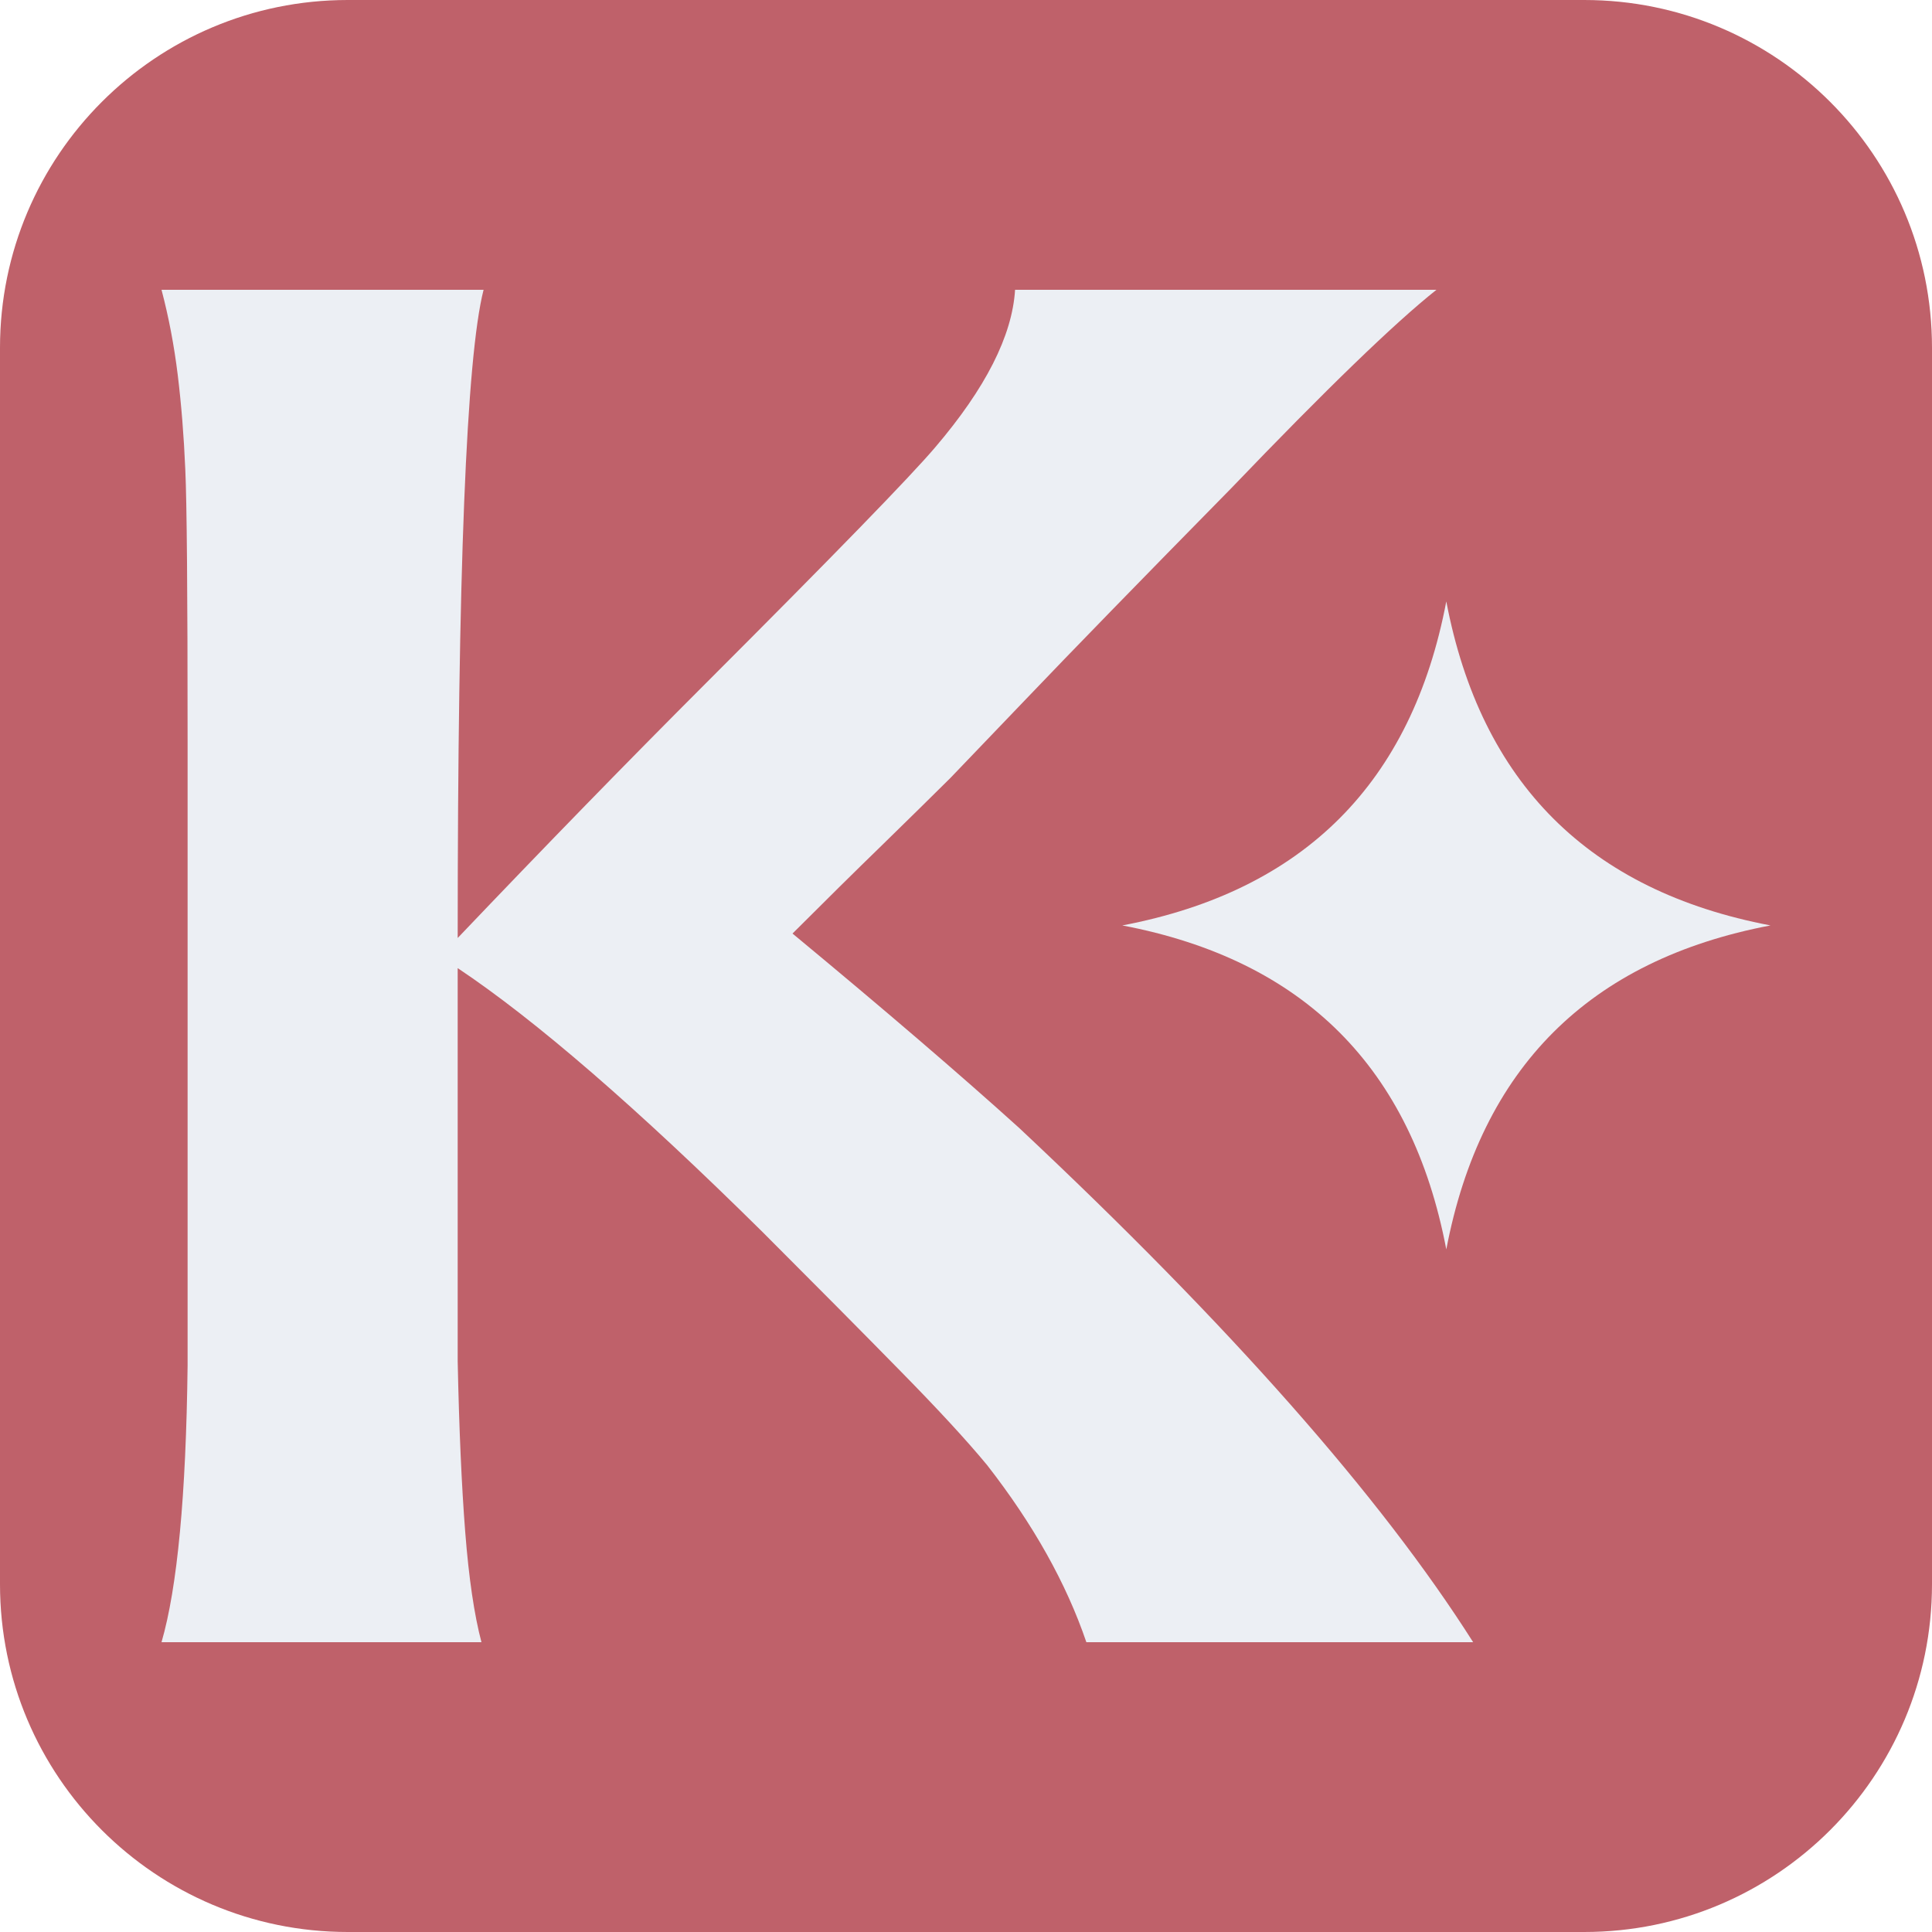
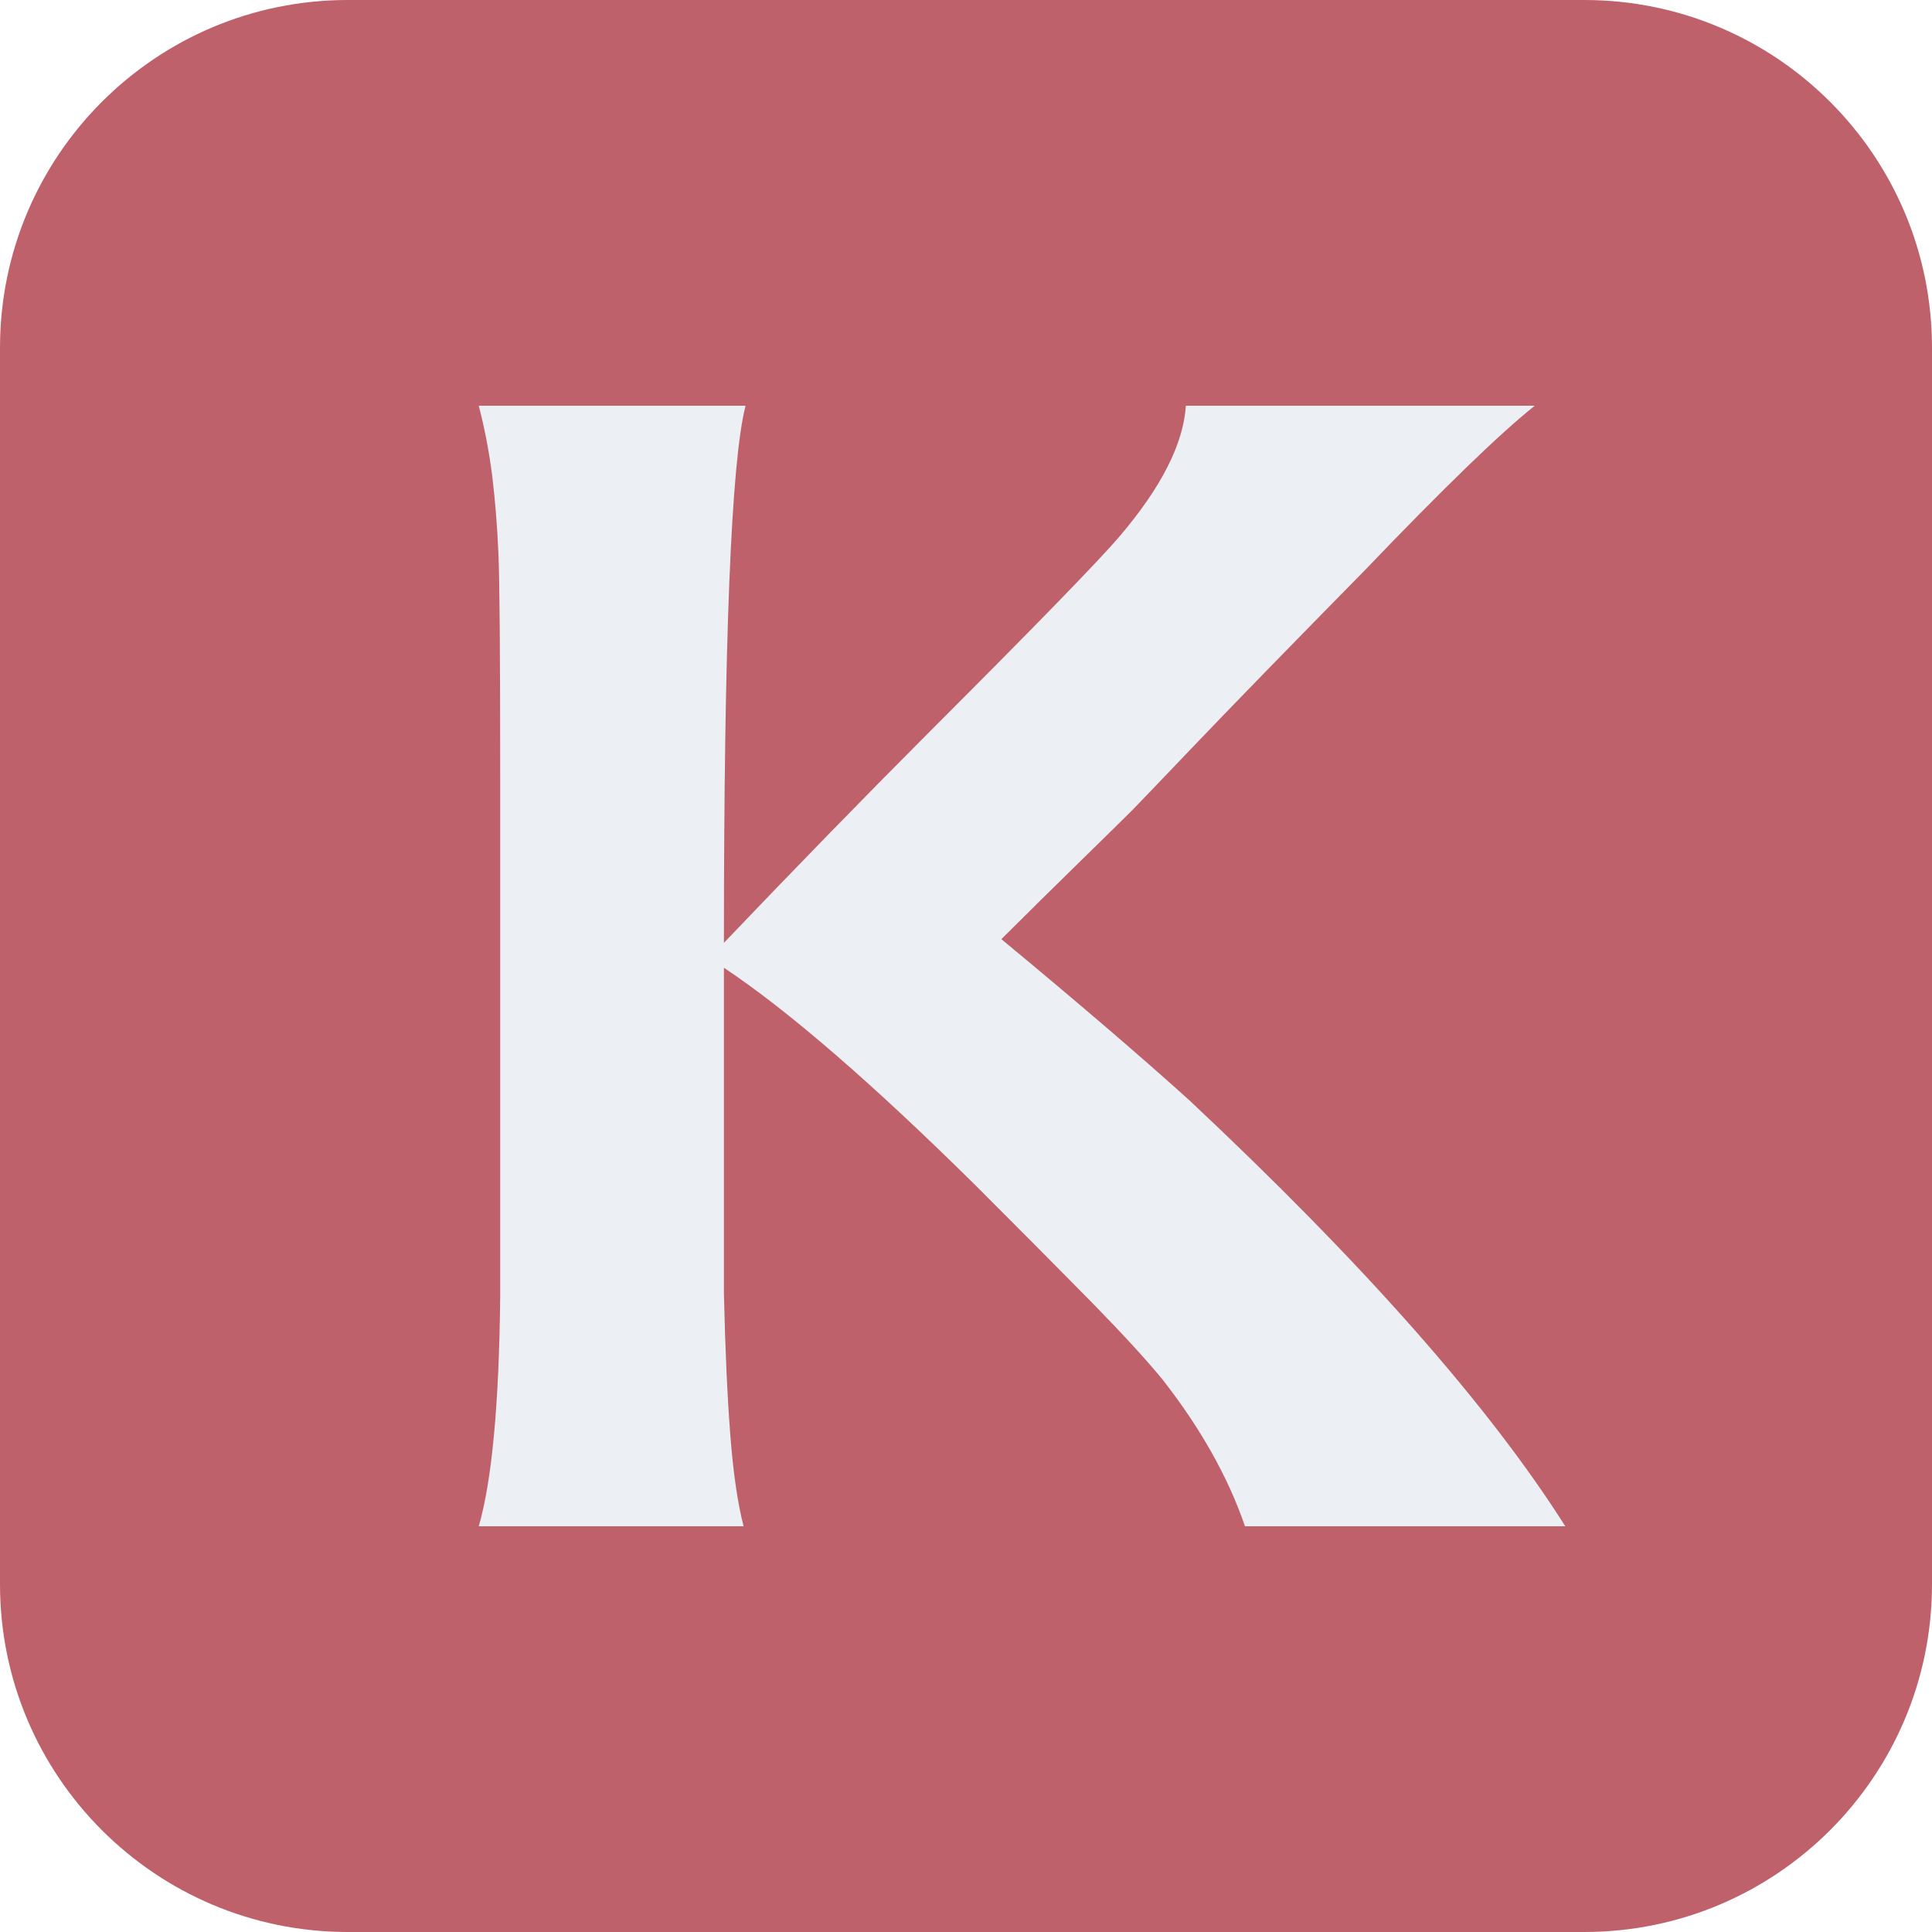
<svg xmlns="http://www.w3.org/2000/svg" viewBox="0 0 100 100">
  <style>rect{fill:#bf616a}path{fill:#eceff4}@media(prefers-color-scheme:dark){rect{fill:#bf616a}path{fill:#2e3440}}</style>
  <rect width="100" height="100" rx="18" />
-   <path d="M74.86 31.13Q77.55 45.22 91.64 47.90Q77.55 50.58 74.86 64.67Q72.18 50.58 58.09 47.90Q72.18 45.22 74.86 31.13Z" />
-   <path transform="translate(0 0.00)" d="M25.03 15.00Q23.69 20.25 23.69 48.55Q30.51 41.39 36.55 35.35Q46.50 25.40 48.40 23.16Q52.32 18.57 52.54 15.00H74.35Q71.11 17.57 63.72 25.28Q56.68 32.44 53.10 36.19Q49.52 39.93 49.19 40.27Q47.73 41.72 45.66 43.74Q43.59 45.75 41.02 48.32Q48.18 54.25 52.76 58.39Q69.09 73.71 76.25 85.00H56.23Q54.67 80.42 51.09 75.83Q49.52 73.93 46.61 70.97Q43.71 68.01 39.46 63.76Q29.73 54.14 23.69 50.11V70.47Q23.80 75.72 24.08 79.30Q24.36 82.88 24.92 85.00H8.36Q9.59 80.76 9.71 70.69Q9.71 49.89 9.71 38.37Q9.71 26.85 9.59 24.28Q9.48 21.71 9.20 19.41Q8.92 17.12 8.36 15.00Z" />
+   <path d="M38.59 21.00Q37.47 25.35 37.47 48.80Q43.13 42.87 48.13 37.86Q56.37 29.62 57.95 27.76Q61.19 23.96 61.38 21.00H79.44Q76.76 23.13 70.64 29.52Q64.81 35.45 61.84 38.56Q58.88 41.66 58.60 41.94Q57.39 43.14 55.68 44.81Q53.97 46.48 51.83 48.61Q57.76 53.52 61.56 56.95Q75.09 69.64 81.02 79.00H64.44Q63.14 75.20 60.17 71.40Q58.88 69.83 56.47 67.37Q54.06 64.92 50.54 61.40Q42.48 53.43 37.47 50.09V66.96Q37.57 71.31 37.80 74.27Q38.03 77.24 38.49 79.00H24.78Q25.80 75.48 25.89 67.14Q25.89 49.91 25.89 40.36Q25.89 30.82 25.80 28.69Q25.71 26.56 25.48 24.66Q25.24 22.76 24.78 21.00Z" />
</svg>
